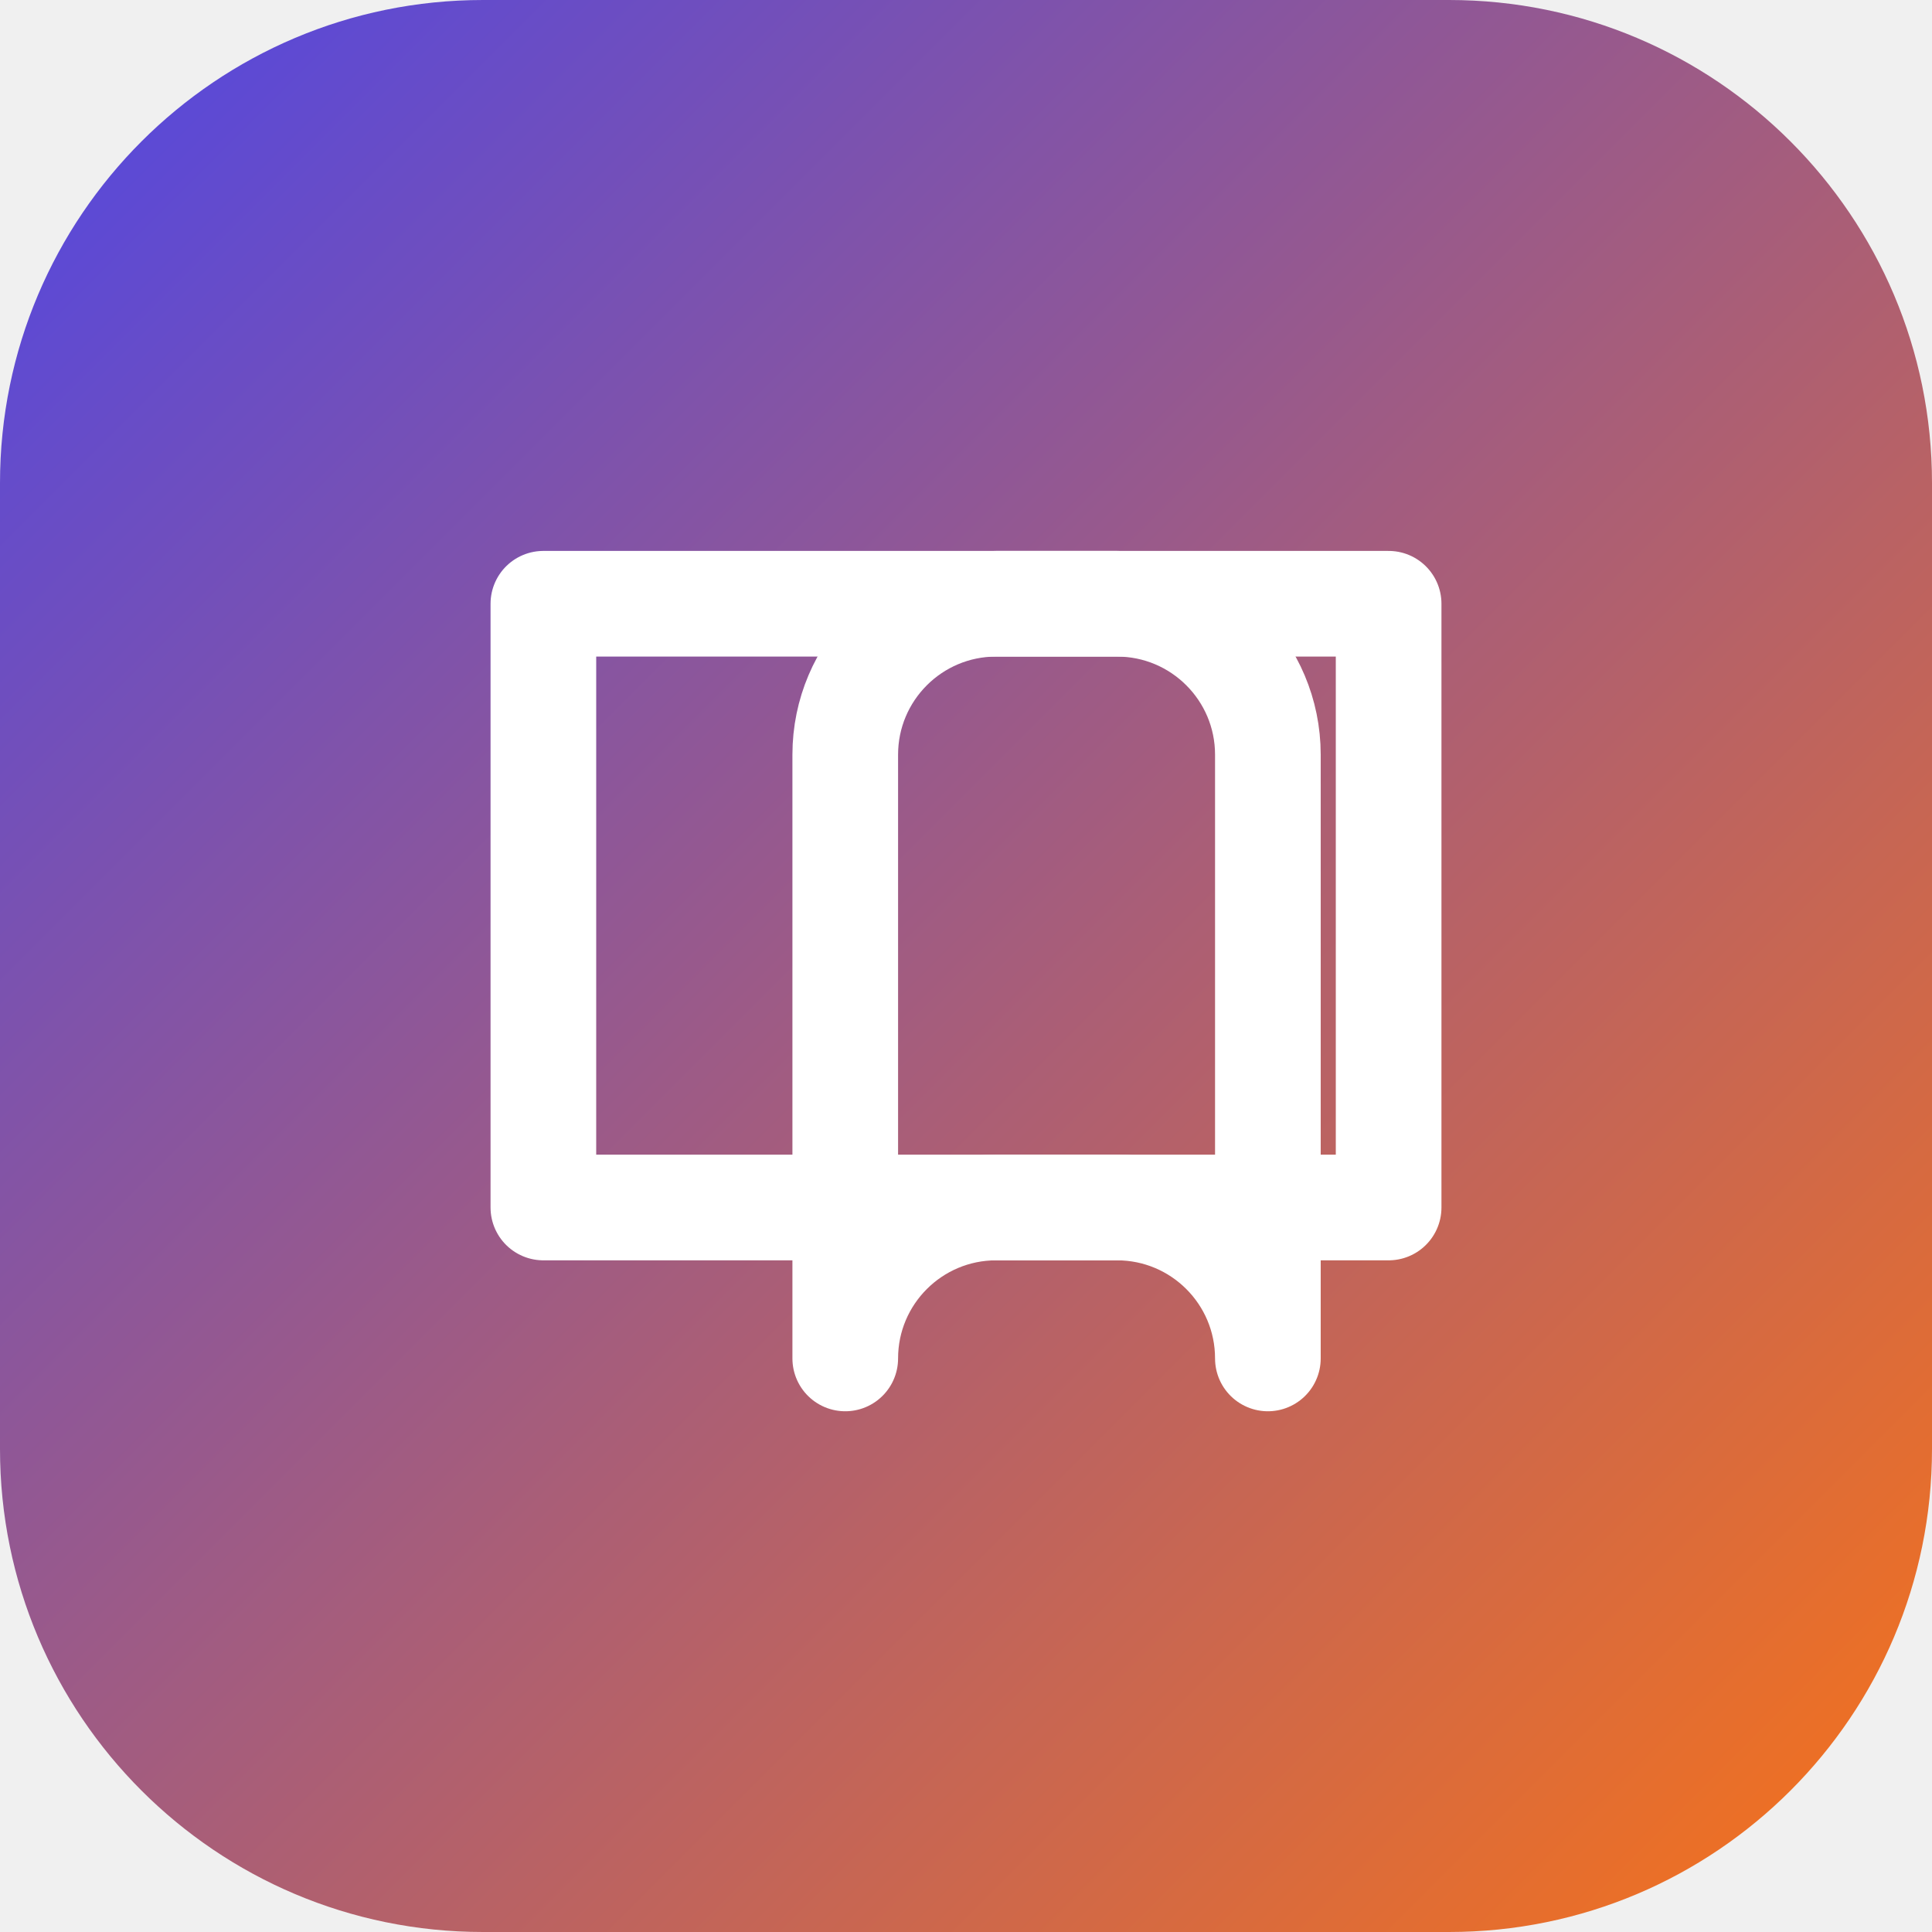
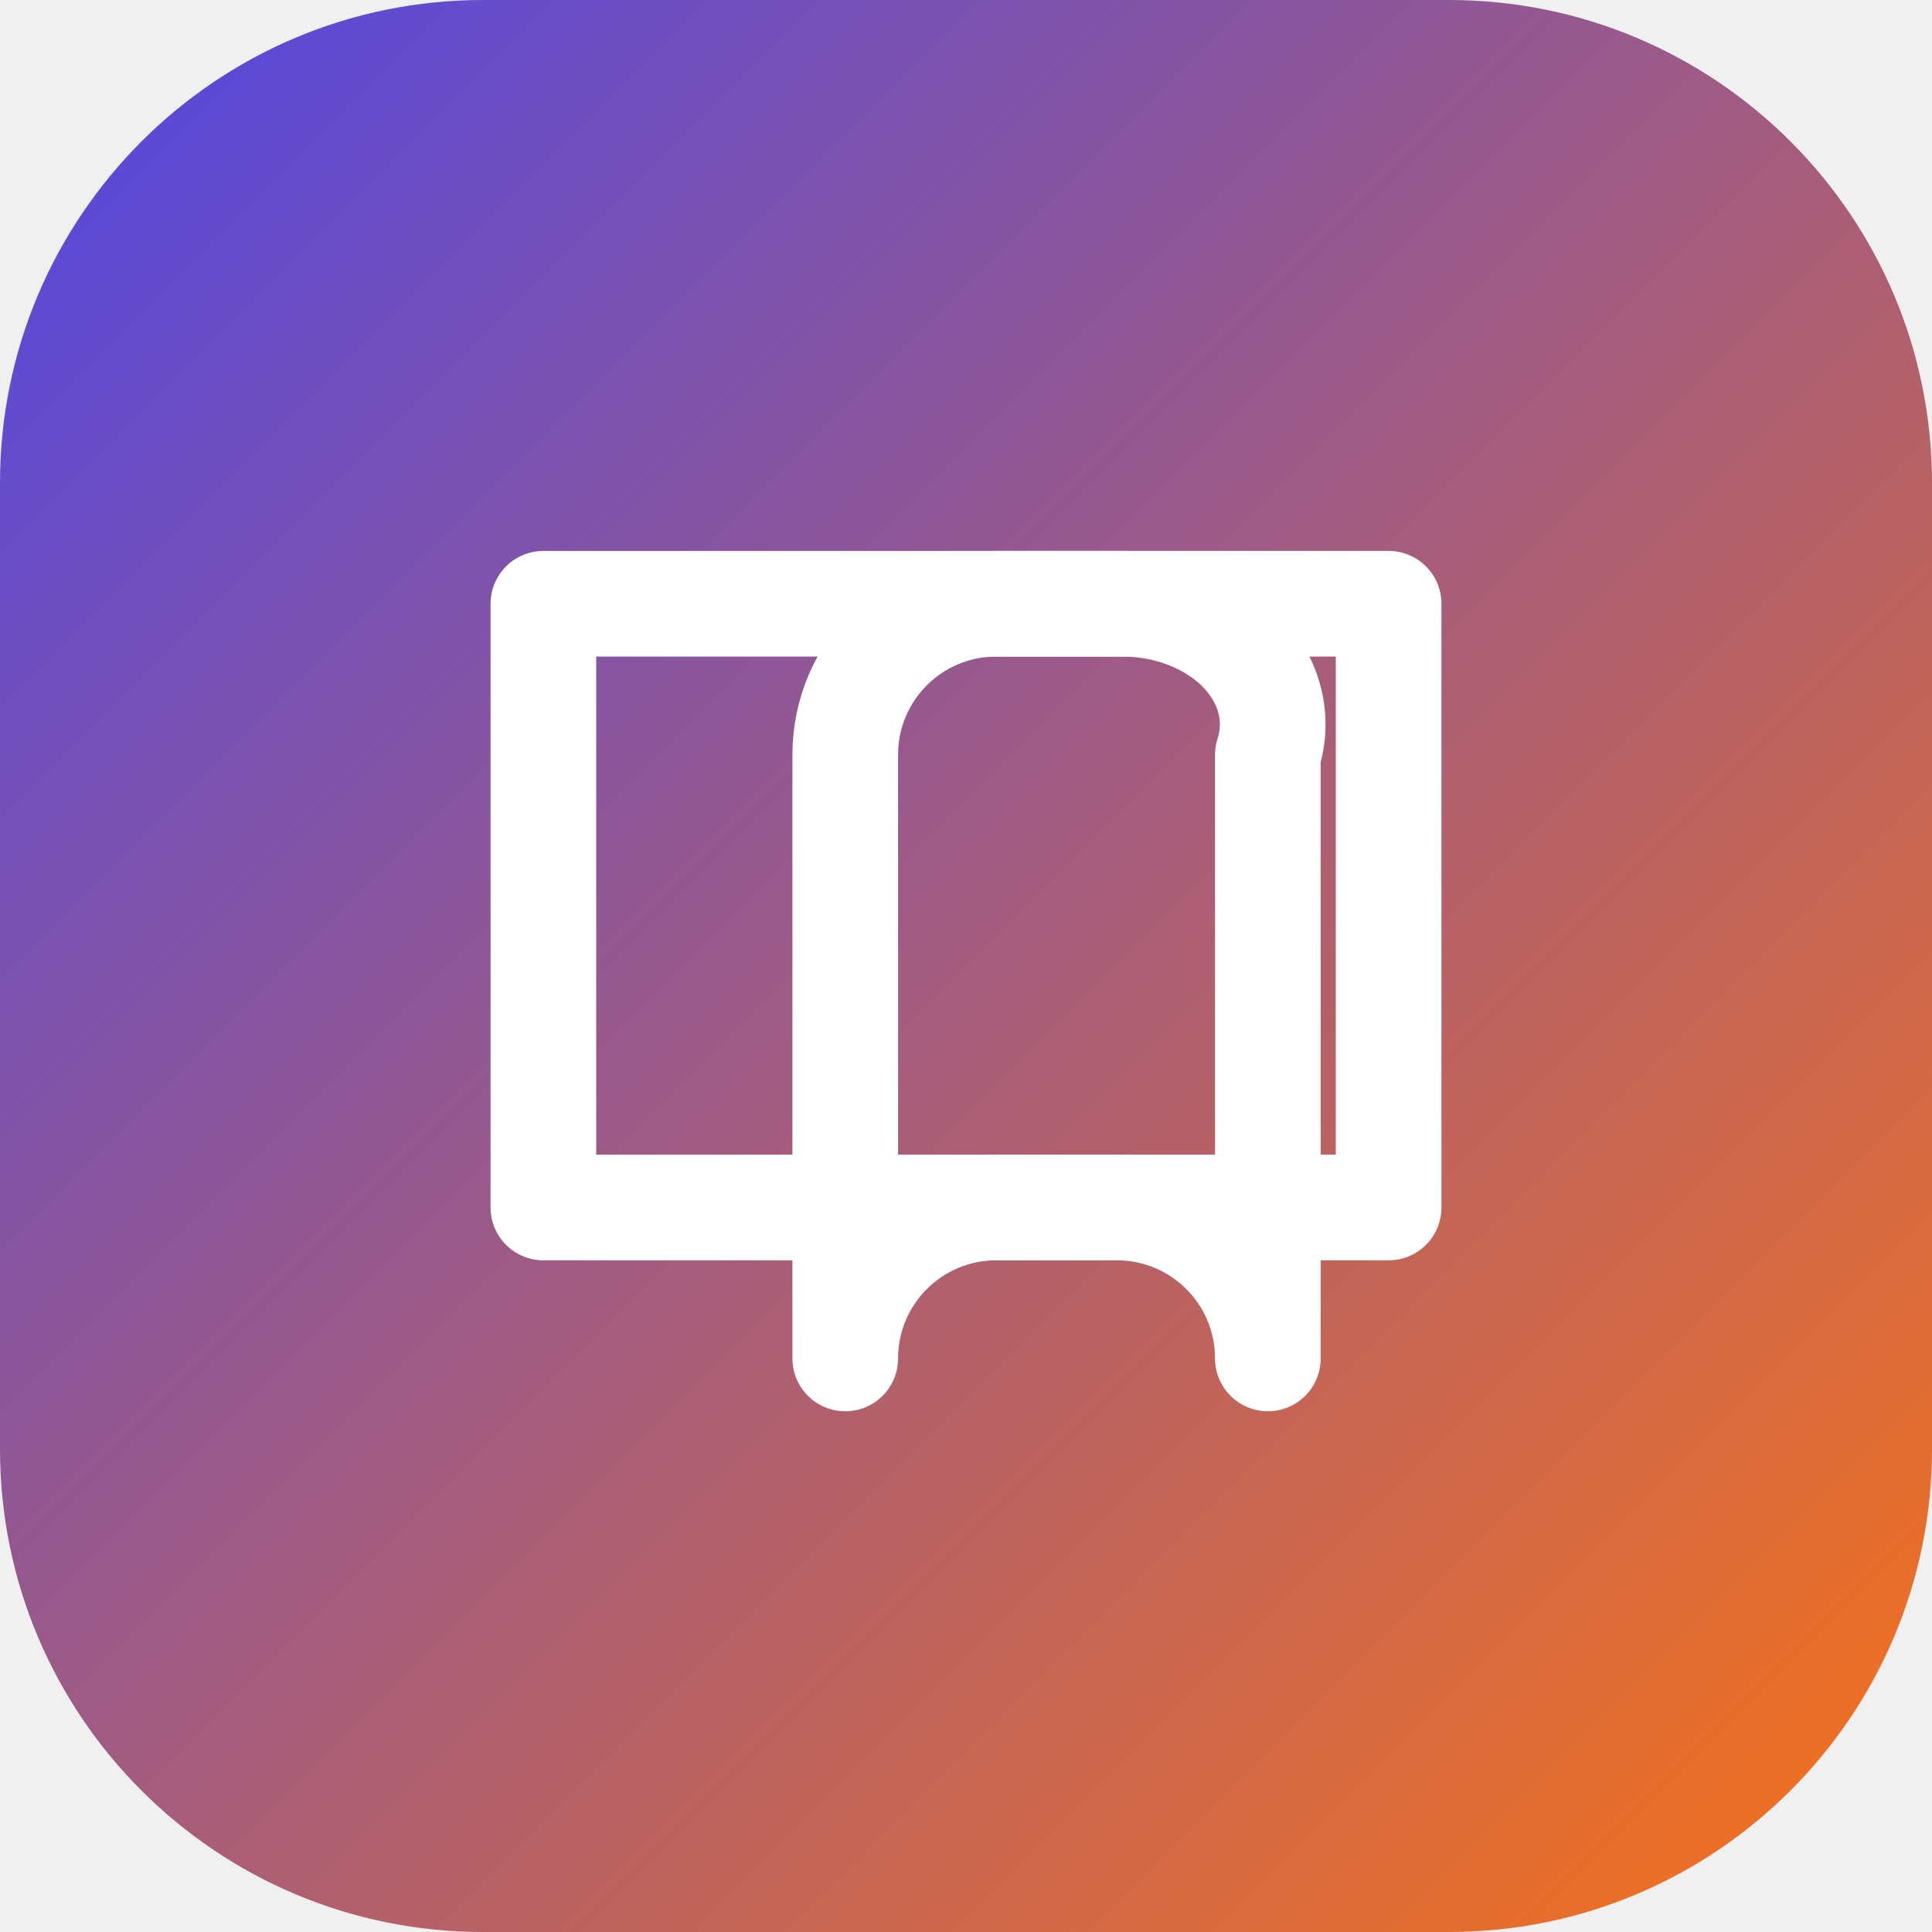
<svg xmlns="http://www.w3.org/2000/svg" viewBox="0 0 64 64" role="img" aria-labelledby="title desc">
  <defs>
    <linearGradient id="g" x1="0" y1="0" x2="1" y2="1">
      <stop offset="0%" stop-color="#4f46e5" />
      <stop offset="100%" stop-color="#f97316" />
    </linearGradient>
  </defs>
  <rect width="64" height="64" rx="16" fill="url(#g)" />
-   <path d="M18 20h19a5 5 0 0 1 5 5v20a5 5 0 0 0-5-5H18z" fill="none" stroke="#fff" stroke-width="3.5" stroke-linejoin="round" />
+   <path d="M18 20h19a5 4 0 0 1 5 5v20a5 5 0 0 0-5-5H18z" fill="none" stroke="#fff" stroke-width="3.5" stroke-linejoin="round" />
  <path d="M46 20H33a5 5 0 0 0-5 5v20a5 5 0 0 1 5-5h13z" fill="none" stroke="#fff" stroke-width="3.5" stroke-linejoin="round" />
</svg>
